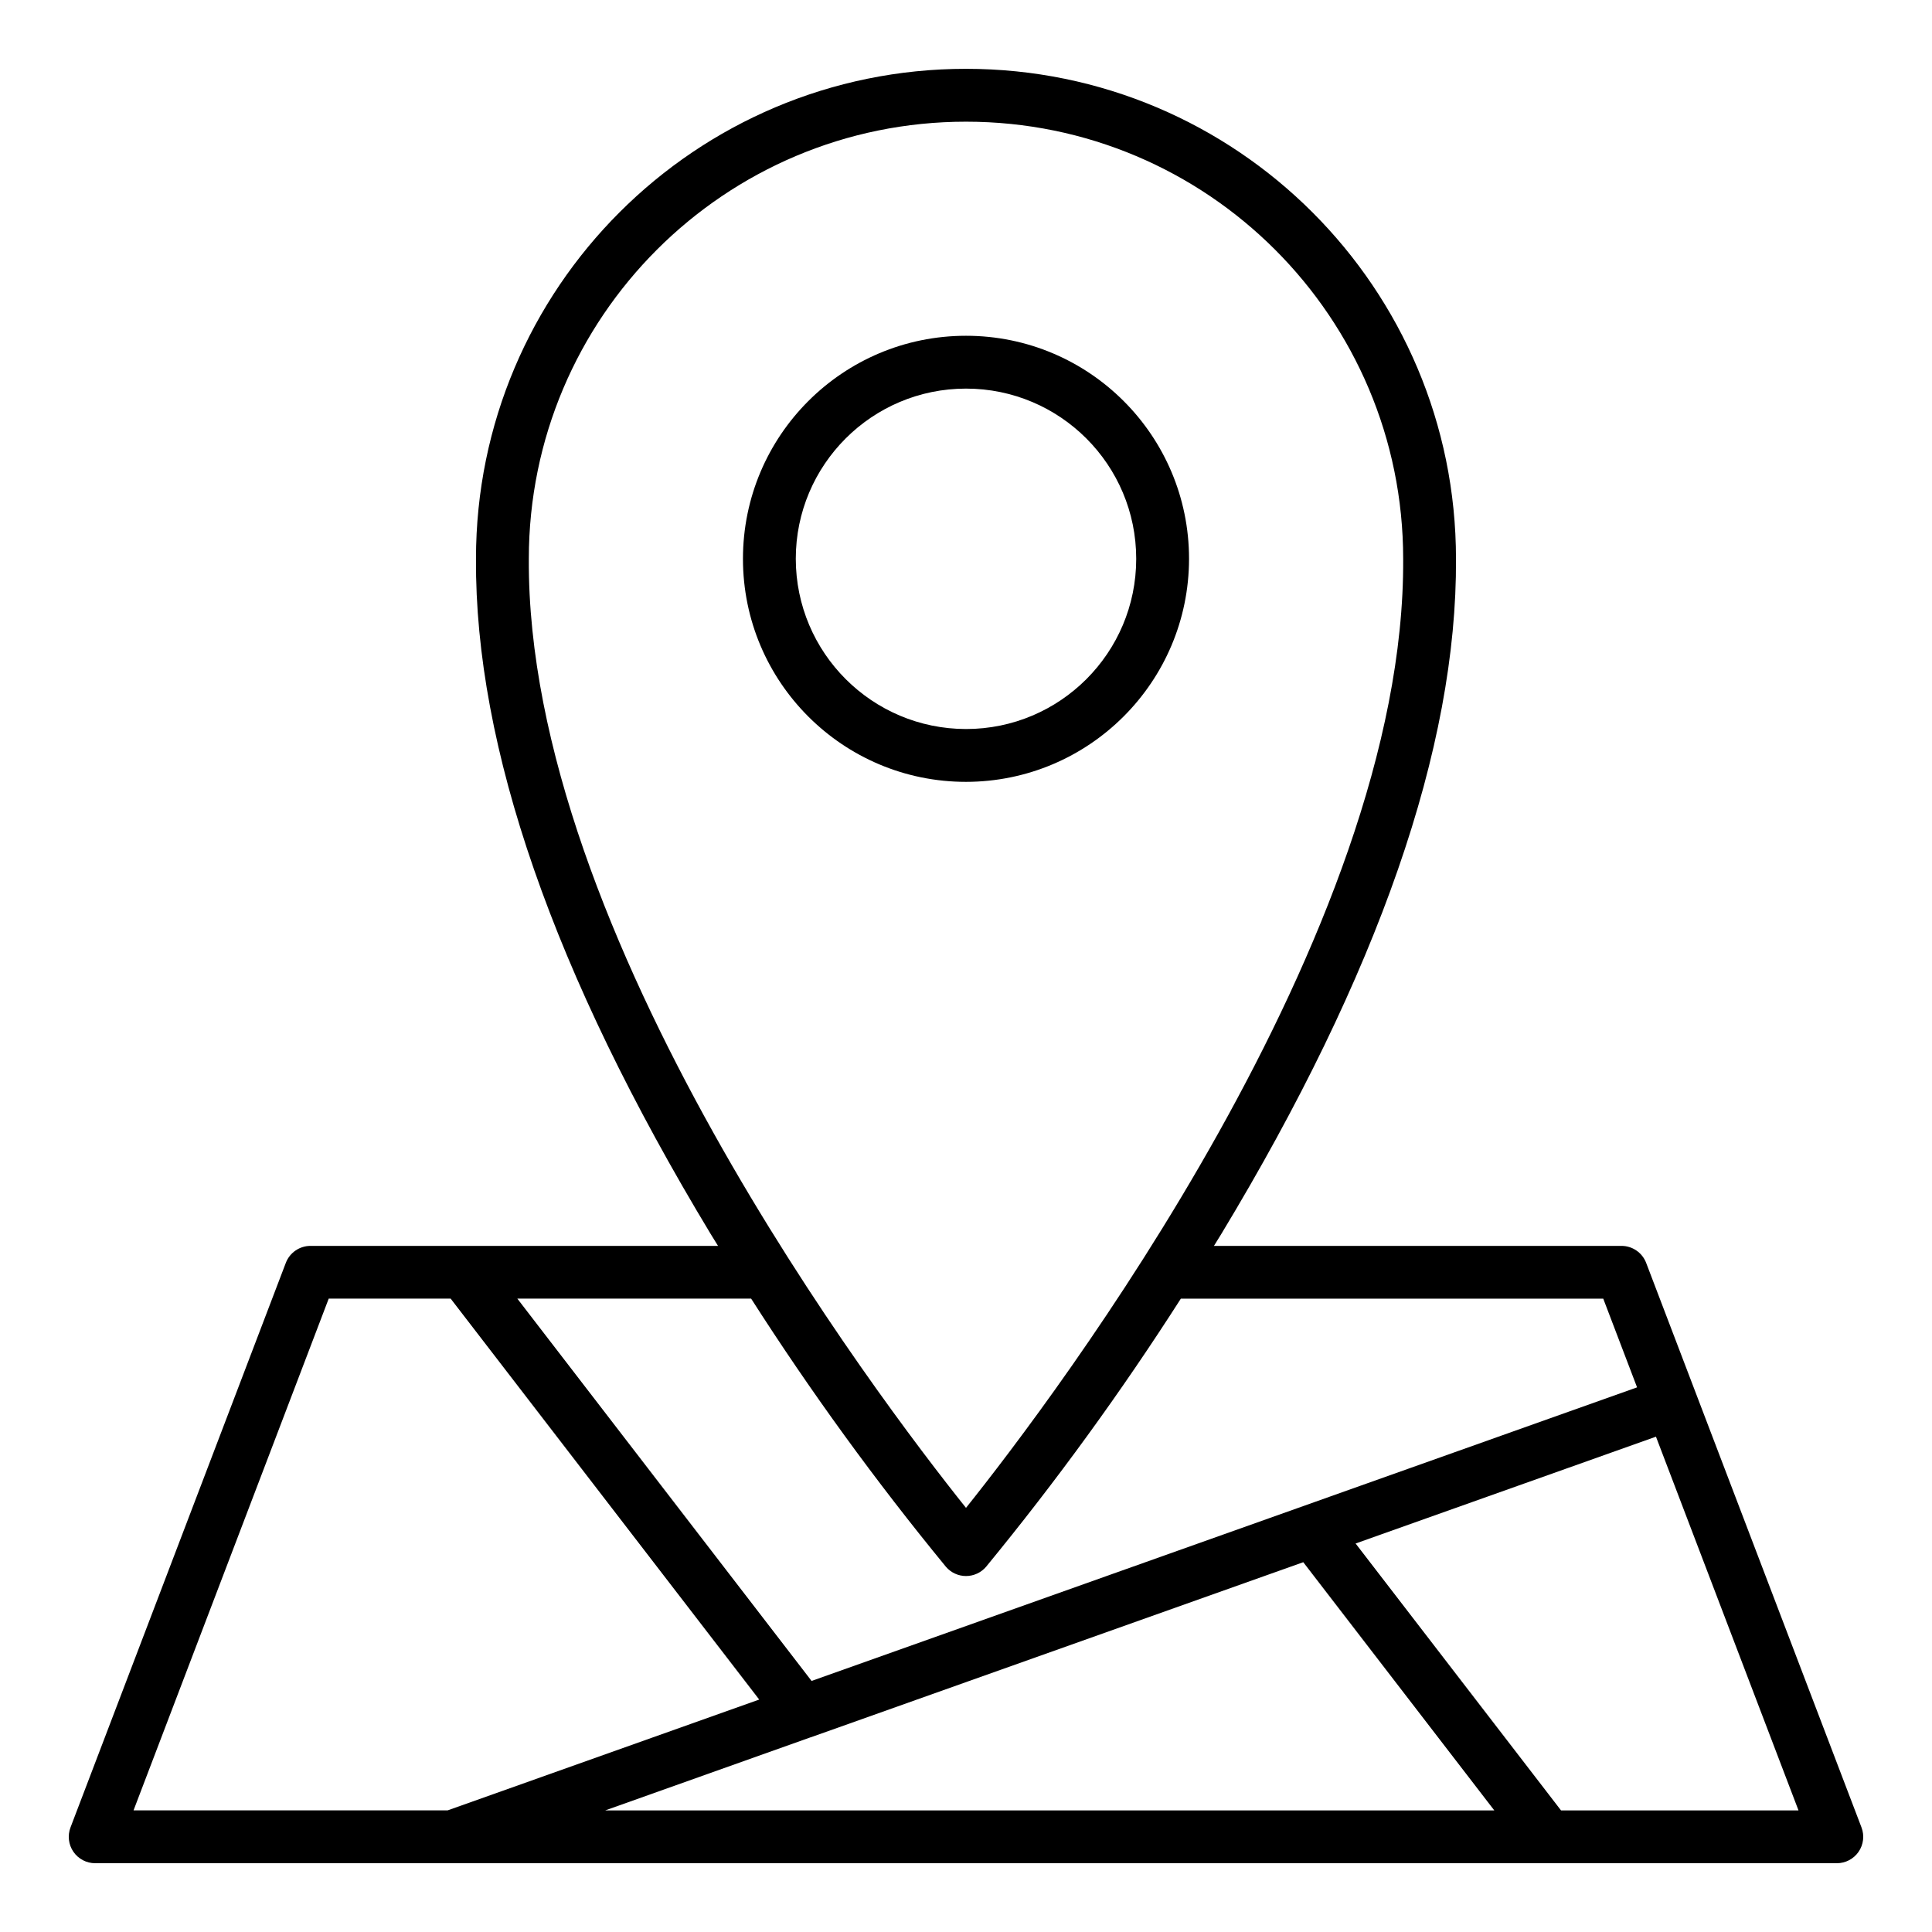
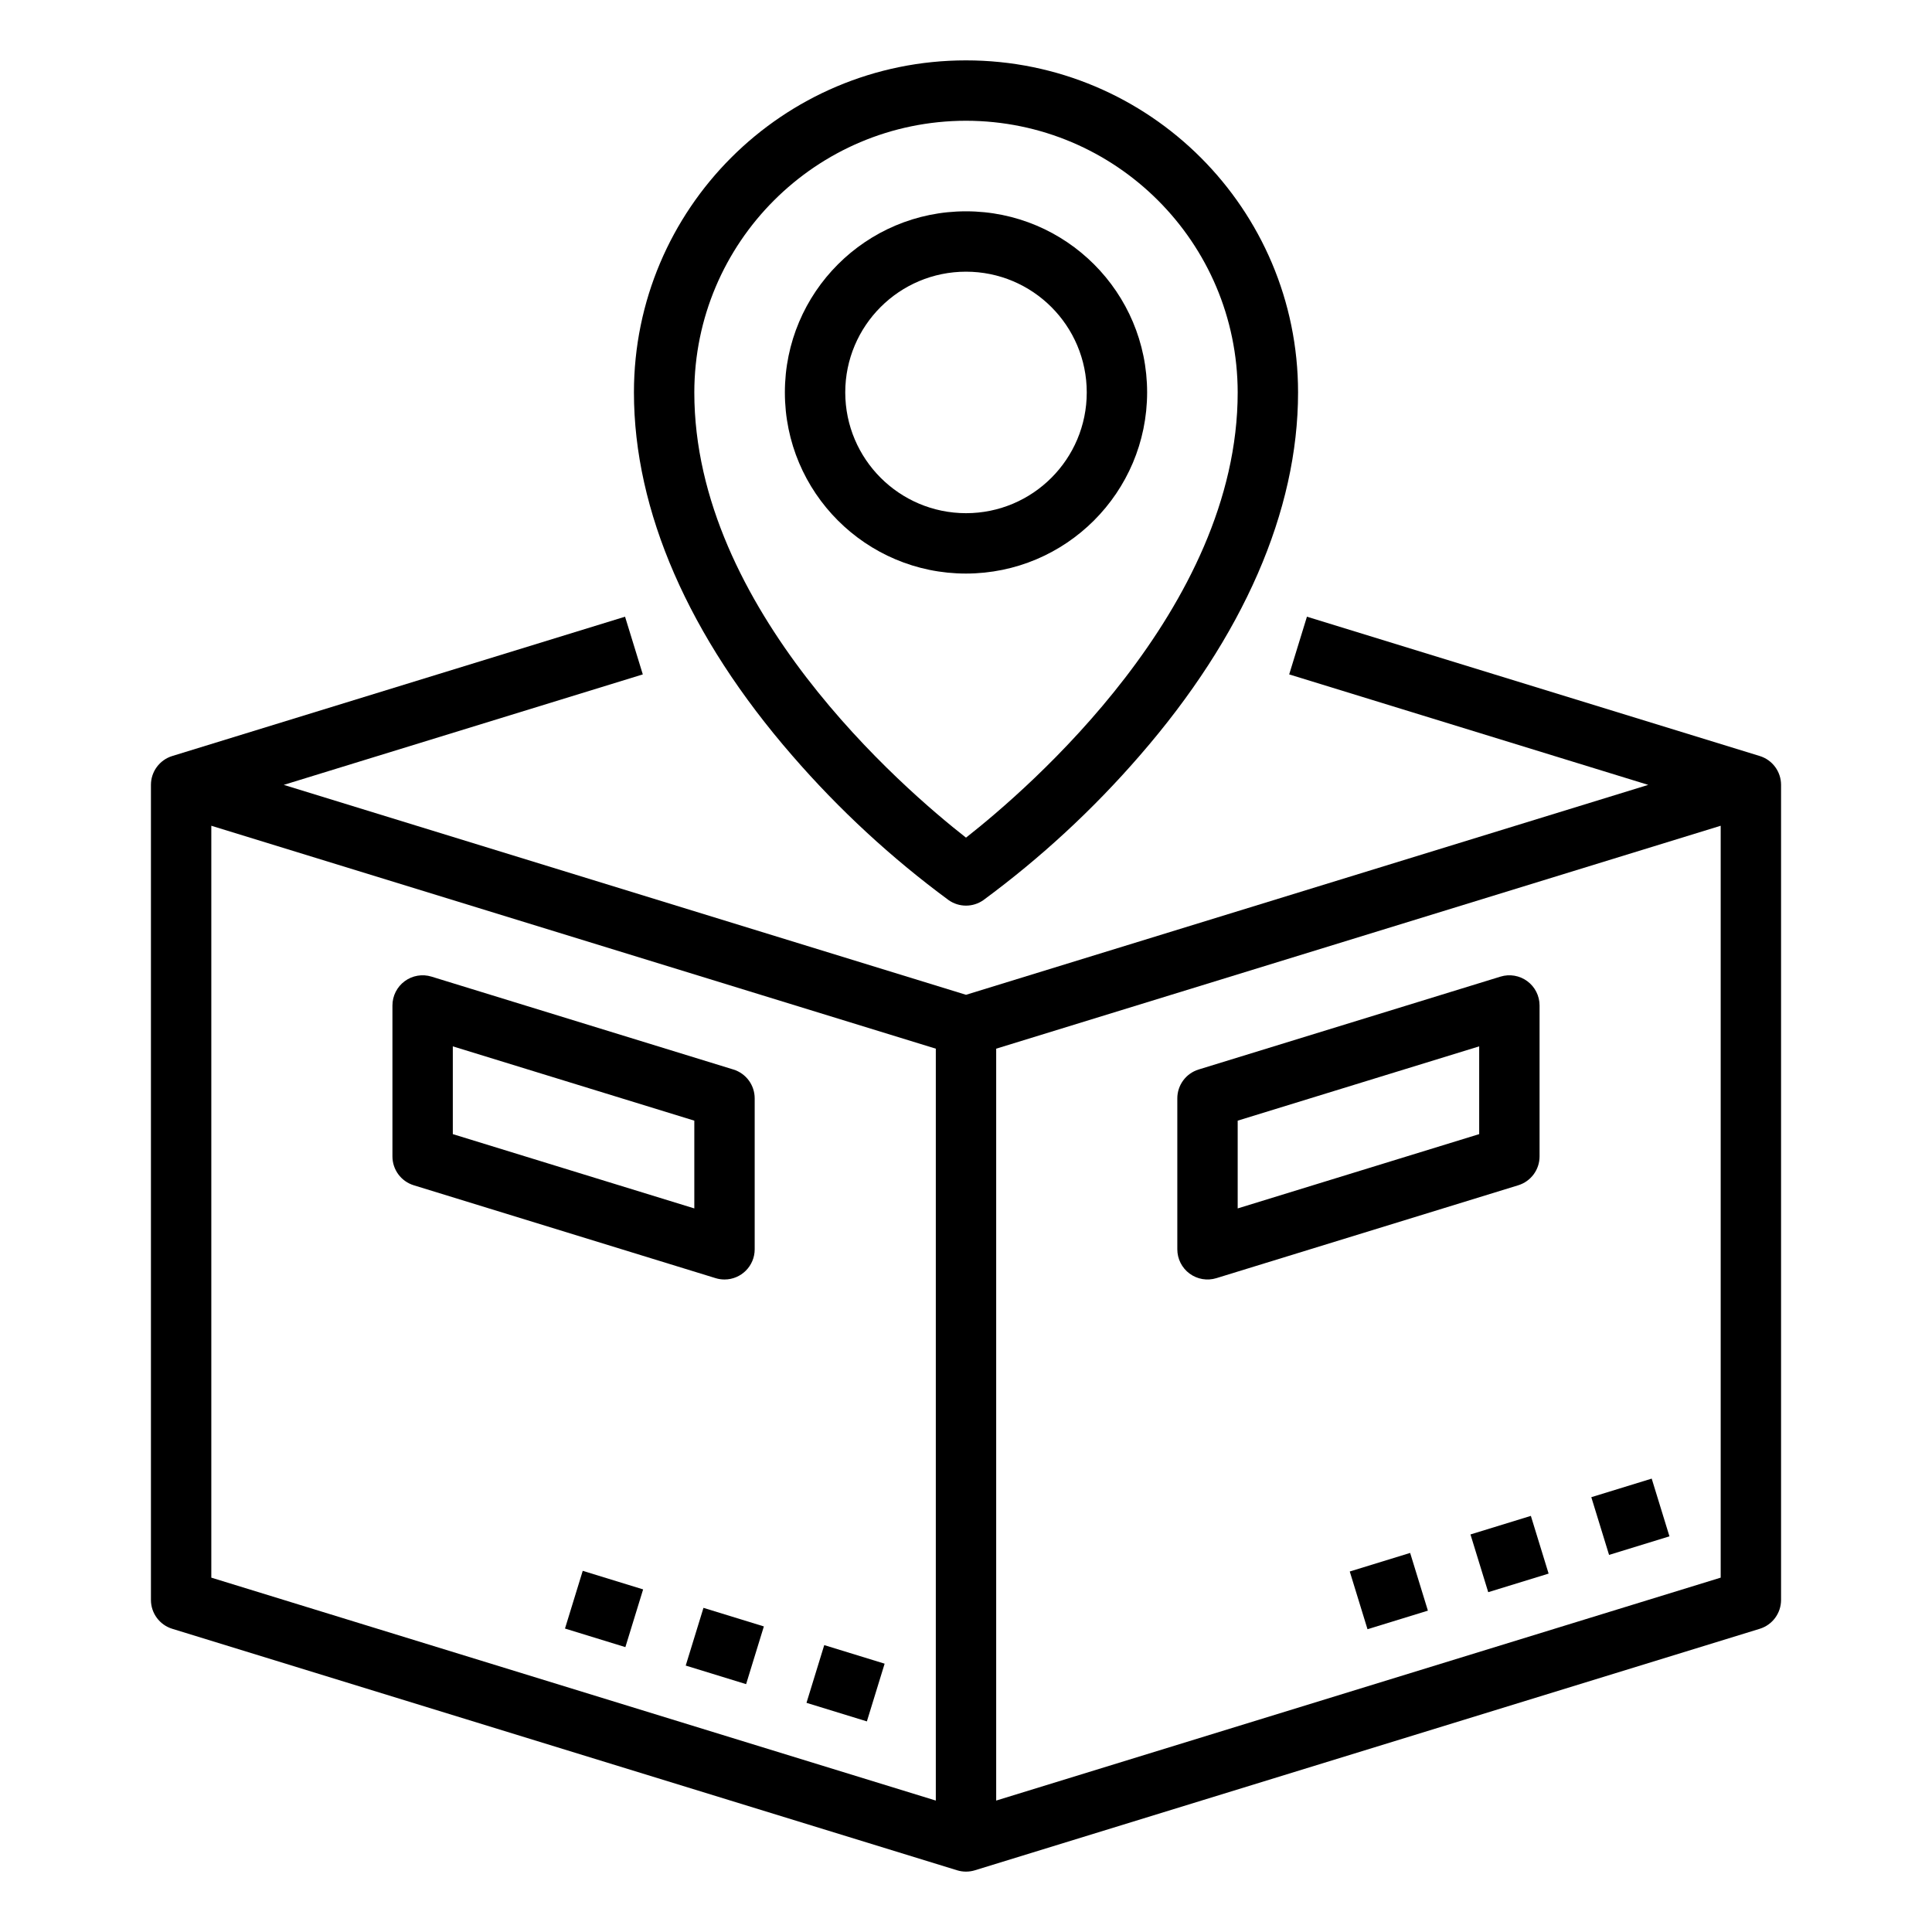
- <svg xmlns="http://www.w3.org/2000/svg" height="512" viewBox="0 0 128 128" width="512">
-   <g>
-     <path d="m78.777 37.021a14.777 14.777 0 1 0 -14.777 14.779 14.795 14.795 0 0 0 14.777-14.779zm-26.054 0a11.277 11.277 0 1 1 11.277 11.279 11.29 11.29 0 0 1 -11.277-11.279z" />
-     <path d="m123.328 121.069-14.266-37.4a1.751 1.751 0 0 0 -1.635-1.126h-27c.165-.269.329-.53.494-.8 10.389-17.2 15.617-32.246 15.542-44.714a32.464 32.464 0 0 0 -64.928-.011c-.075 12.479 5.153 27.527 15.542 44.725.165.273.329.534.494.8h-27a1.751 1.751 0 0 0 -1.635 1.126l-14.264 37.4a1.748 1.748 0 0 0 1.635 2.374h115.386a1.748 1.748 0 0 0 1.635-2.374zm-88.292-84.048a28.964 28.964 0 1 1 57.928.01c.15 24.858-23.09 55.517-28.964 62.869-5.874-7.349-29.115-38-28.964-62.879zm27.631 66.779a1.75 1.75 0 0 0 2.666 0 185.716 185.716 0 0 0 12.9-17.759h27.987l2.24 5.875-54.691 19.451-19.494-25.329h15.49a185.716 185.716 0 0 0 12.902 17.762zm-8.959 11.3h.01l32.627-11.6 12.655 16.443h-58.9zm-31.93-29.062h8.08l20.442 26.562-20.643 7.342h-20.81zm81.643 33.905-13.609-17.682 19.9-7.077 9.443 24.759z" />
+ <svg xmlns="http://www.w3.org/2000/svg" height="512" viewBox="0 0 512 512" width="512">
+   <g id="Outline">
+     <path d="m304 104a48 48 0 1 0 -48 48 48.054 48.054 0 0 0 48-48zm-80 0a32 32 0 1 1 32 32 32.036 32.036 0 0 1 -32-32z" />
+     <path d="m251.412 238.554a8 8 0 0 0 9.176 0 254.588 254.588 0 0 0 41.449-38.305c27.452-31.57 41.963-64.849 41.963-96.249a88 88 0 0 0 -176 0c0 31.4 14.511 64.679 41.963 96.249a254.588 254.588 0 0 0 41.449 38.305zm4.588-206.554a72.081 72.081 0 0 1 72 72c0 57.241-55.483 105.026-72 117.983-16.542-12.941-72-60.632-72-117.983a72.081 72.081 0 0 1 72-72z" />
+     <path d="m152 418.091h16v16.74h-16z" transform="matrix(.294 -.956 .956 .294 -294.656 453.976)" />
+     <path d="m184 427.937h16.001v16.74h-16.001z" transform="matrix(.294 -.956 .956 .294 -281.481 491.485)" />
+     <path d="m216 437.784h16v16.74h-16z" transform="matrix(.294 -.956 .956 .294 -268.297 529.054)" />
+     <path d="m466.353 200.354-120-36.923-4.706 15.293 95.153 29.276-180.8 55.63-180.8-55.63 95.15-29.276-4.706-15.293-120 36.923a8 8 0 0 0 -5.644 7.646v216a8 8 0 0 0 5.647 7.646l208 64a8 8 0 0 0 4.706 0l208-64a8 8 0 0 0 5.647-7.646v-216a8 8 0 0 0 -5.647-7.646zm-410.353 18.478 192 59.077v199.259l-192-59.076zm208 258.336v-199.259l192-59.077v199.26z" />
+     <path d="m359.63 413.538h16.74v16h-16.74z" transform="matrix(.956 -.294 .294 .956 -107.687 126.852)" />
+     <path d="m391.63 403.692h16.74v16.001h-16.74z" transform="matrix(.956 -.294 .294 .956 -103.393 135.856)" />
+     <path d="m423.63 393.846h16.74v16h-16.74z" transform="matrix(.956 -.294 .294 .956 -99.067 144.801)" />
+     <path d="m192 339.077a8 8 0 0 0 8-8v-40a8 8 0 0 0 -5.647-7.646l-80-24.616a8 8 0 0 0 -10.353 7.647v40a8 8 0 0 0 5.647 7.646l80 24.616a8.01 8.01 0 0 0 2.353.353zm-8-18.832-64-19.691v-23.26l64 19.691z" />
+     <path d="m408 306.462v-40a8 8 0 0 0 -10.353-7.647l-80 24.616a8 8 0 0 0 -5.647 7.646v40a8 8 0 0 0 10.353 7.647l80-24.616a8 8 0 0 0 5.647-7.646zm-16-5.908-64 19.691v-23.26l64-19.691z" />
  </g>
</svg>
